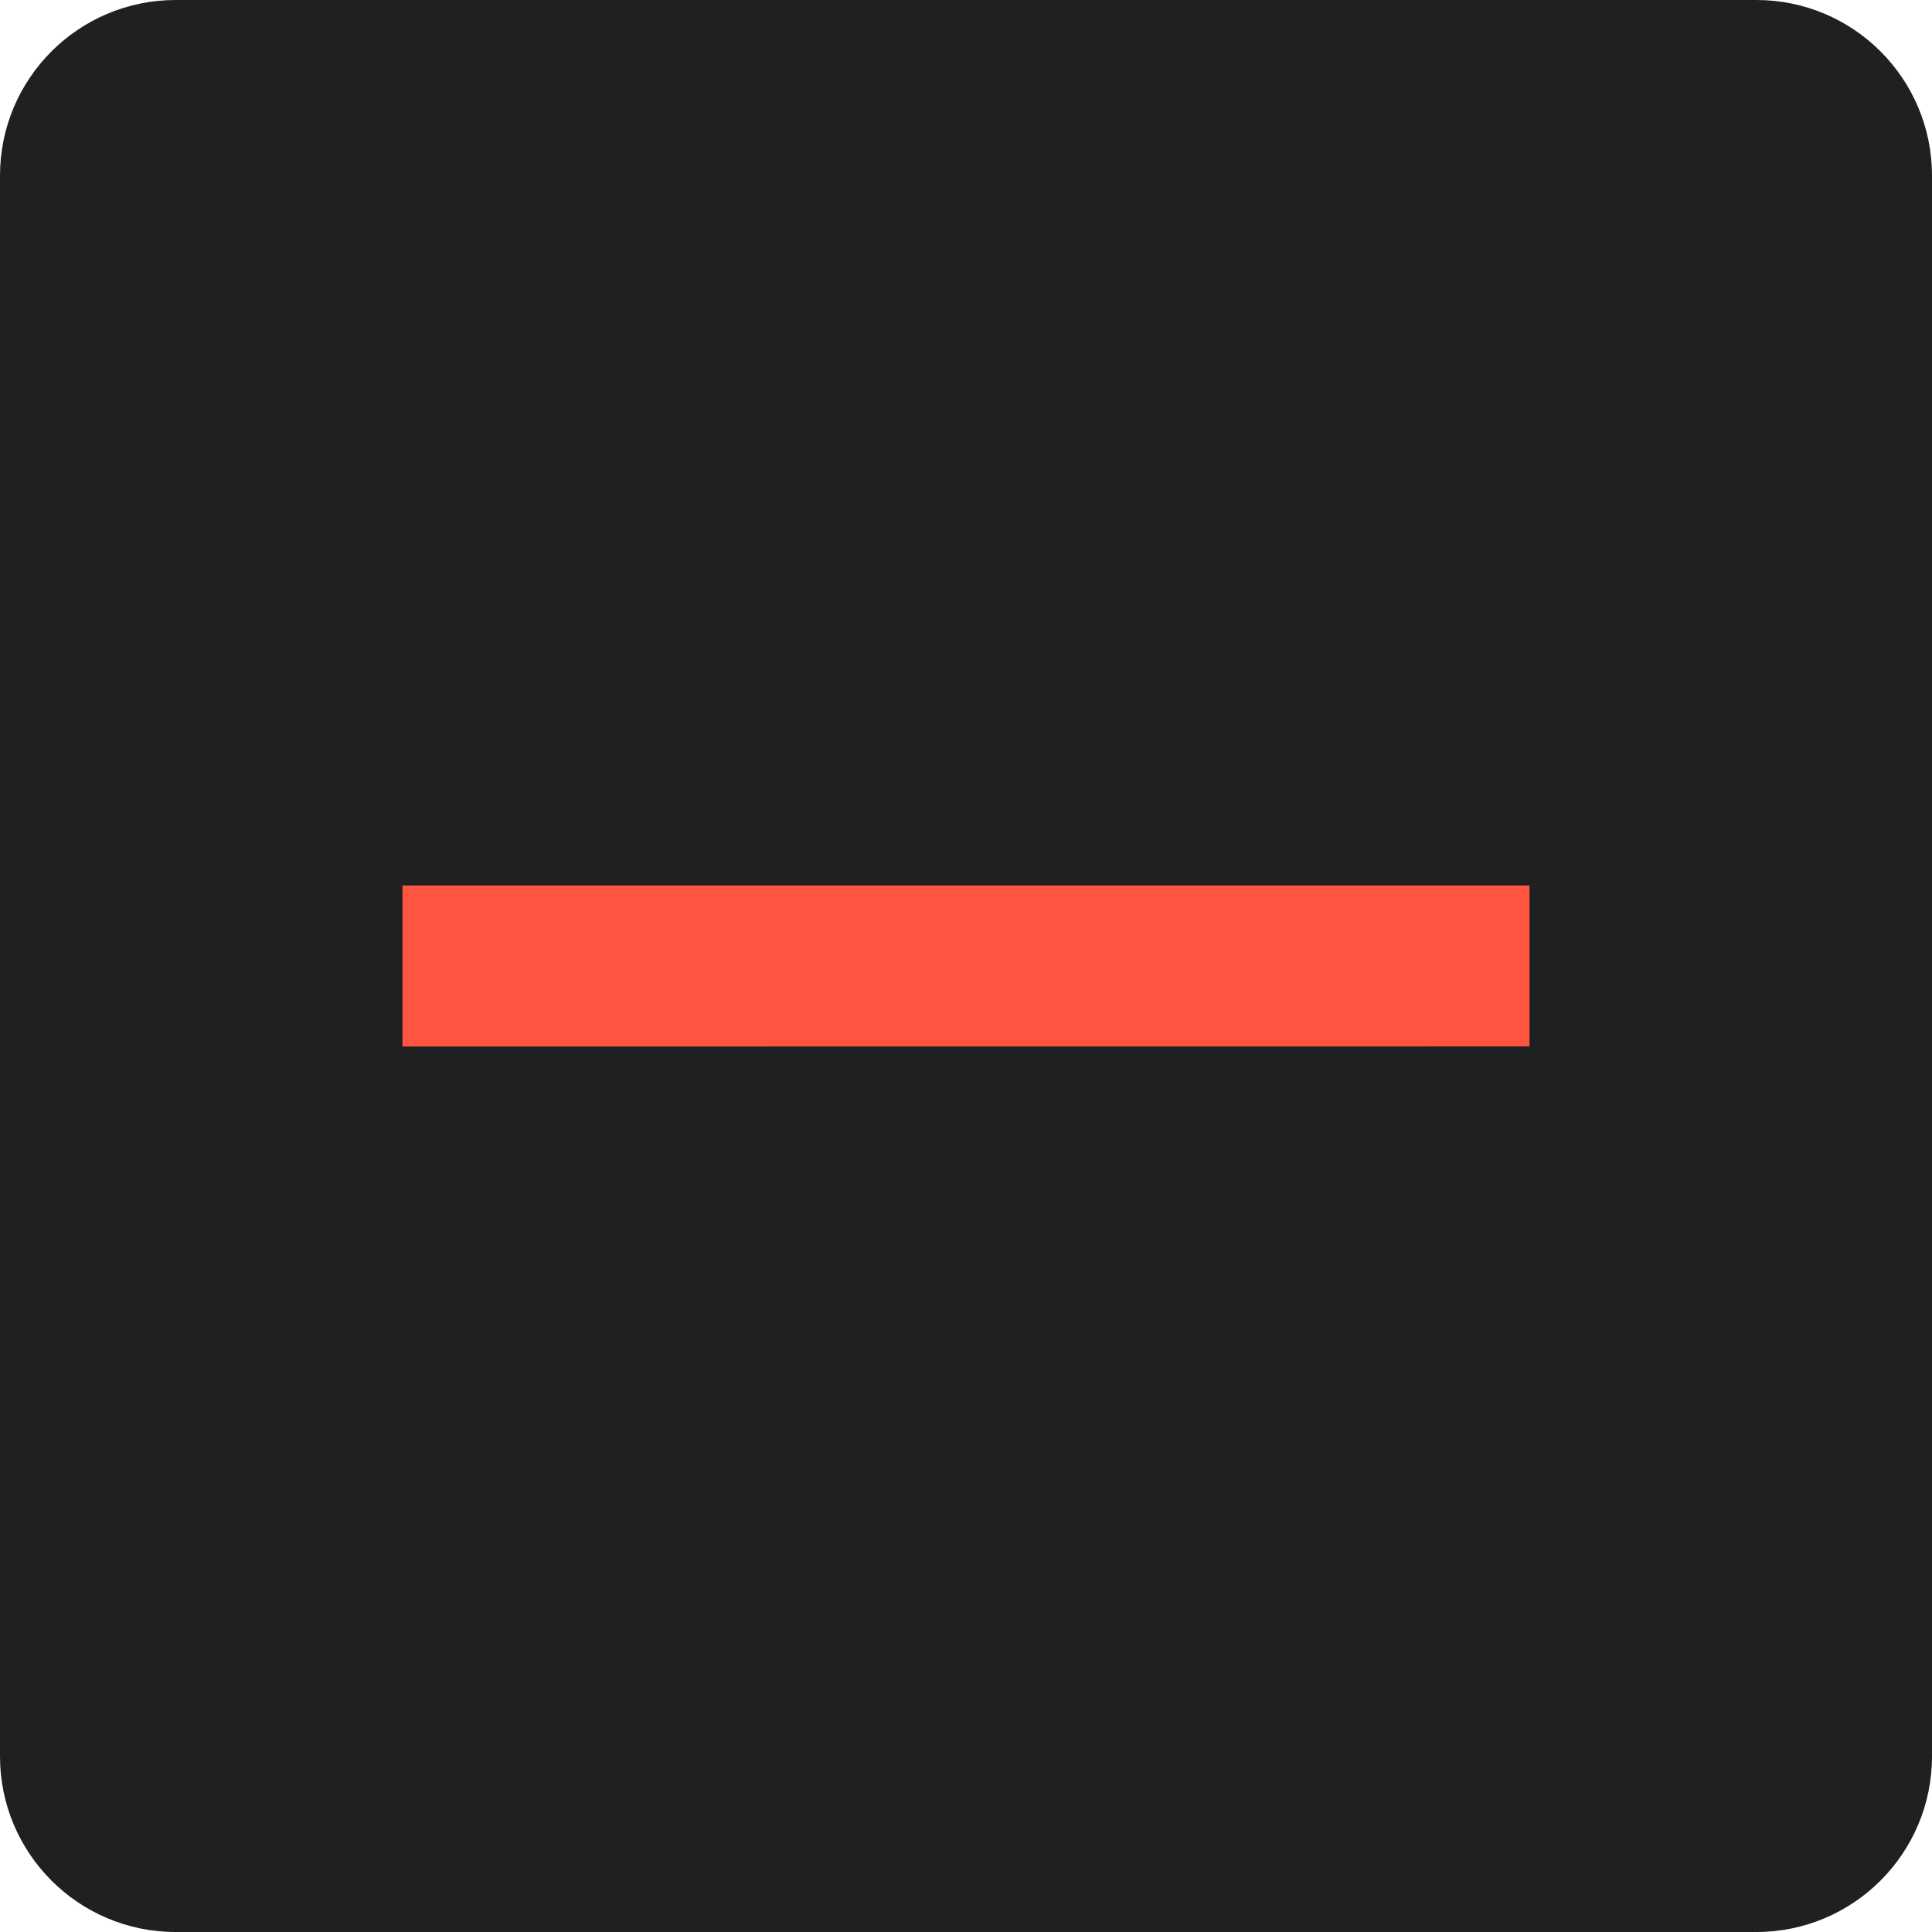
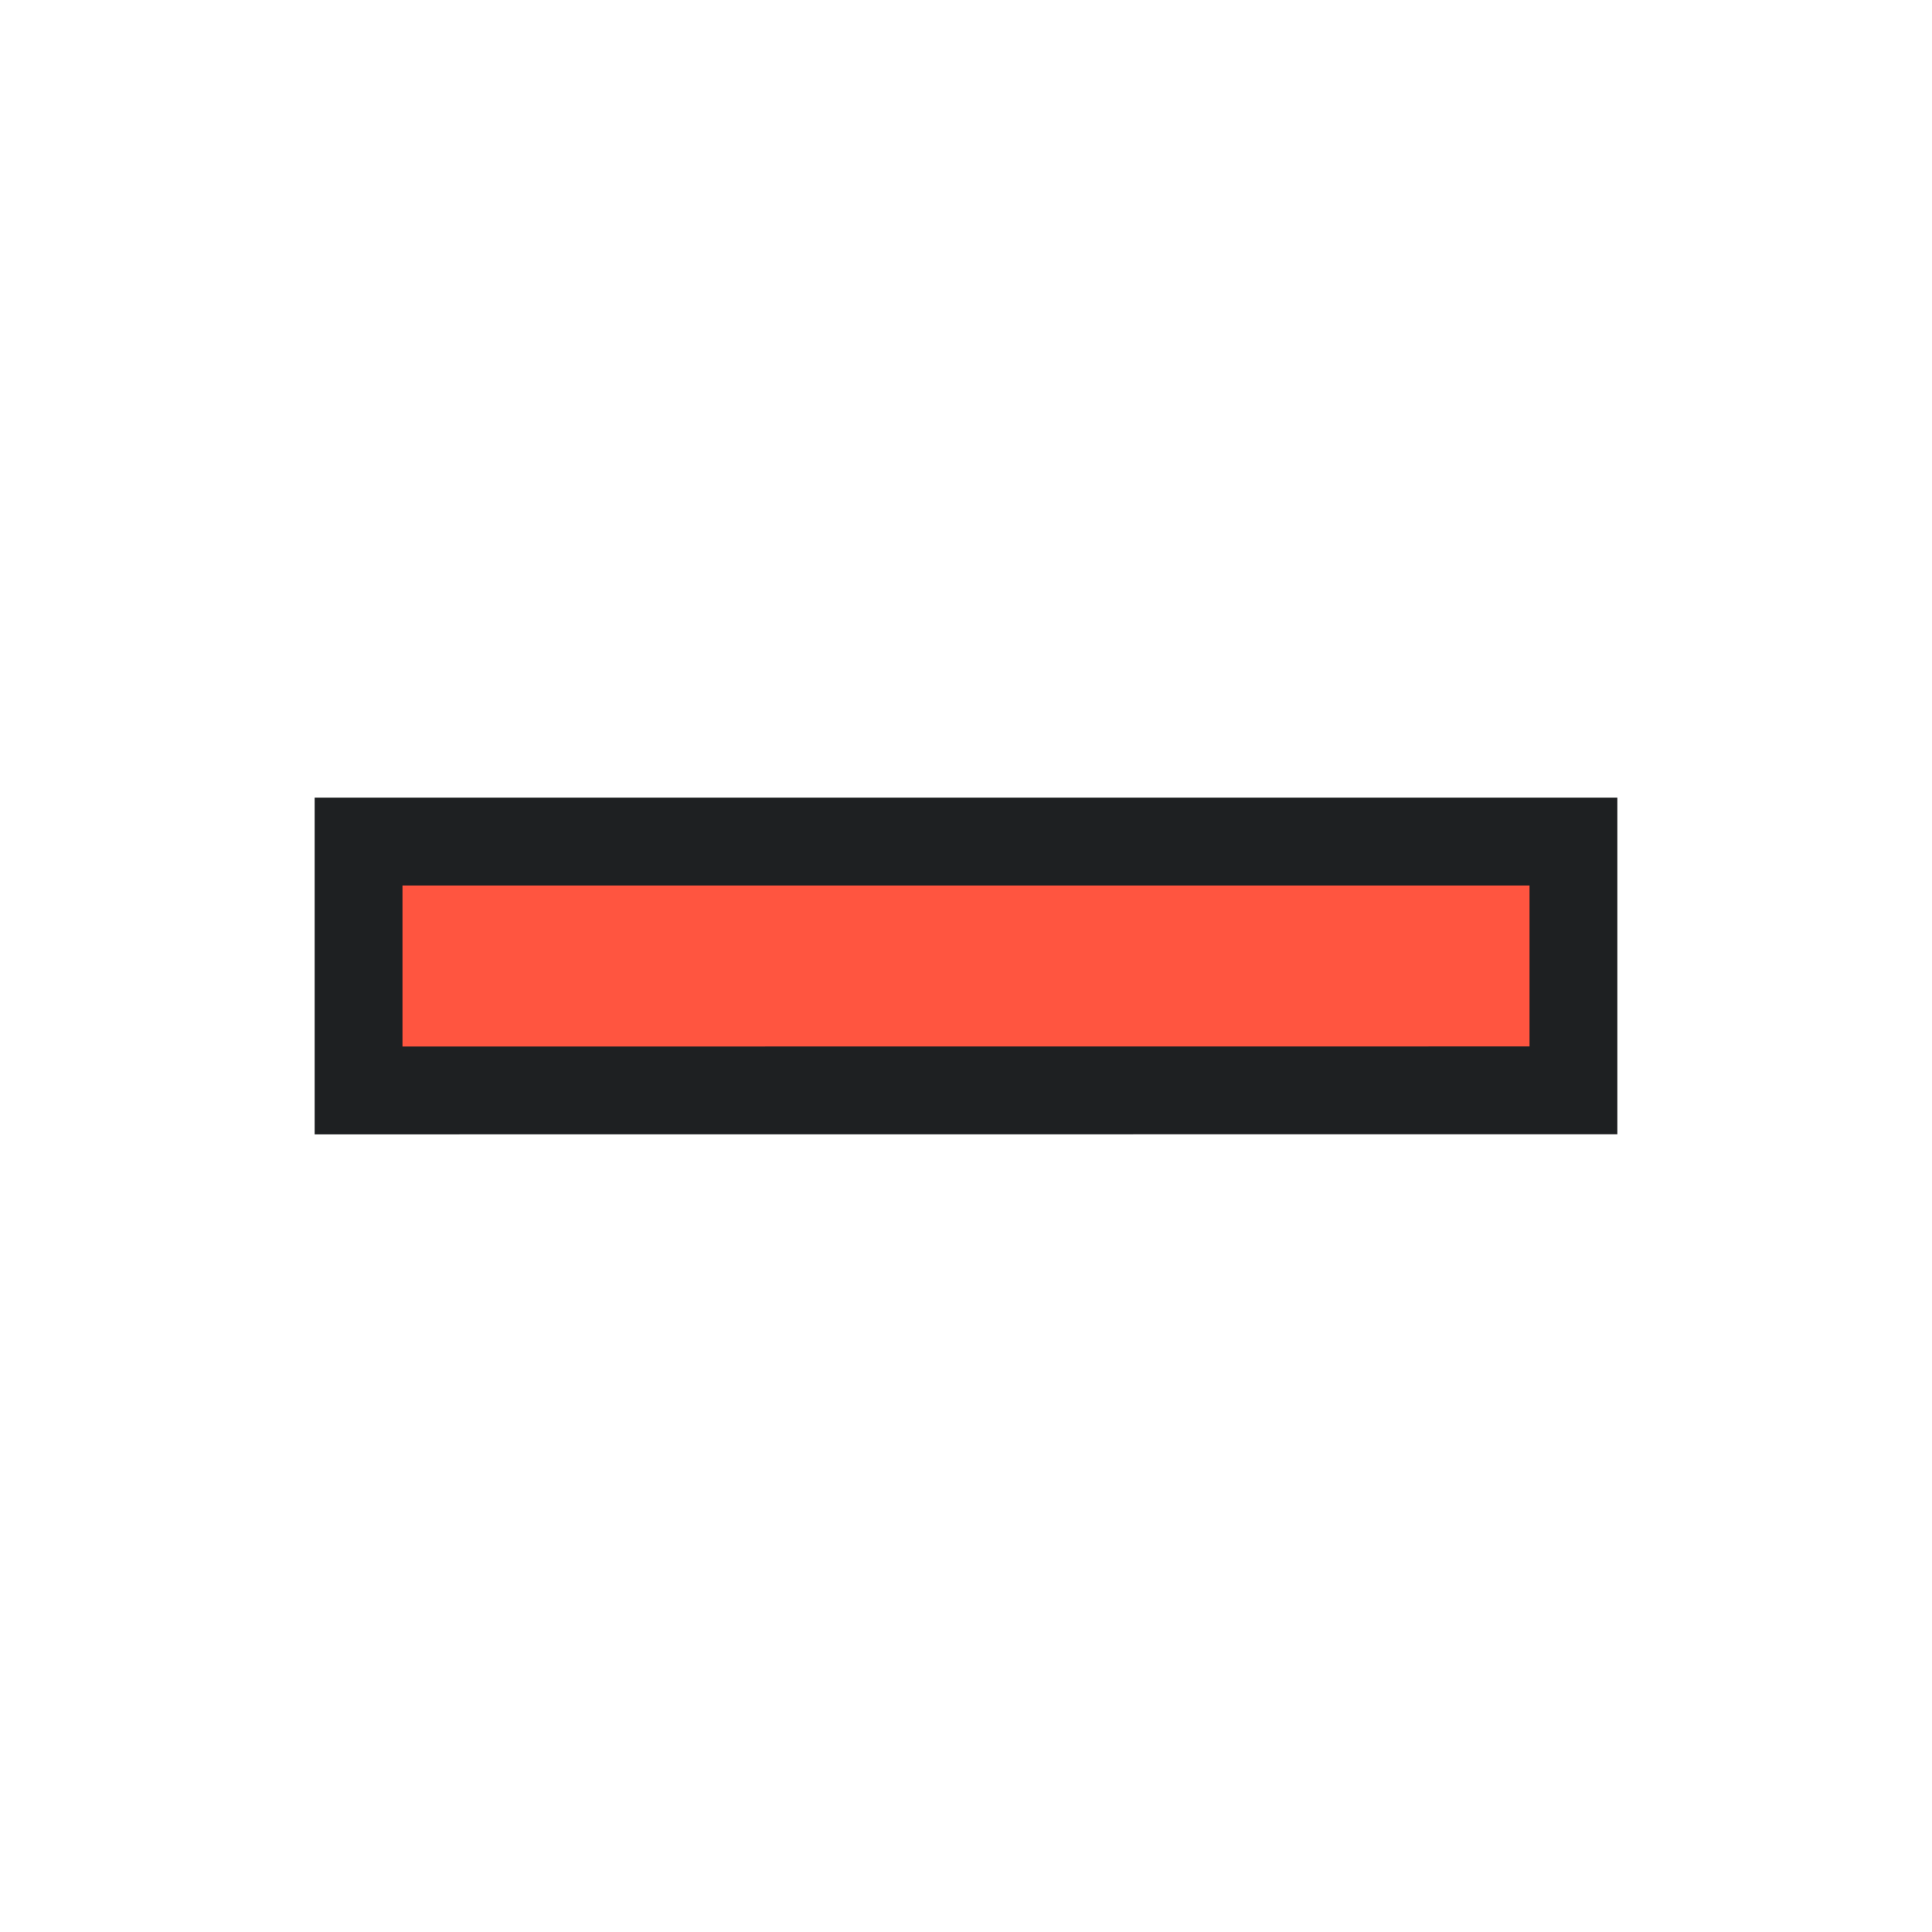
- <svg xmlns="http://www.w3.org/2000/svg" height="22" width="22">
-   <style type="text/css" id="current-color-scheme">
-     .ColorScheme-NegativeText {
-       color: #ff5540;
-     }
+ <svg xmlns="http://www.w3.org/2000/svg" height="22" width="22" version="1.1">
+   <defs>
+     <style type="text/css" id="current-color-scheme">
+       .ColorScheme-NegativeText {
+         color: #ff5540;
+       }

-     .ColorScheme-Background {
-       color: #1e2022;
-     }
-   </style>
-   <rect width="22" height="22" rx="2" class="ColorScheme-Background" fill="currentColor" />
-   <path d="M 4.583,11.917 V 10.083 H 17.417 v 1.833 z" class="ColorScheme-NegativeText" fill="currentColor" />
+       .ColorScheme-Background {
+         color: #1e2022;
+       }
+     </style>
+     <path id="icon" d="M 4.583,11.917 V 10.083 H 17.417 v 1.833 z" />
+   </defs>
+   <rect width="22" height="22" opacity="0" />
+   <use href="#icon" class="ColorScheme-Background" stroke="currentColor" stroke-width="2" />
+   <use href="#icon" class="ColorScheme-NegativeText" fill="currentColor" />
</svg>
